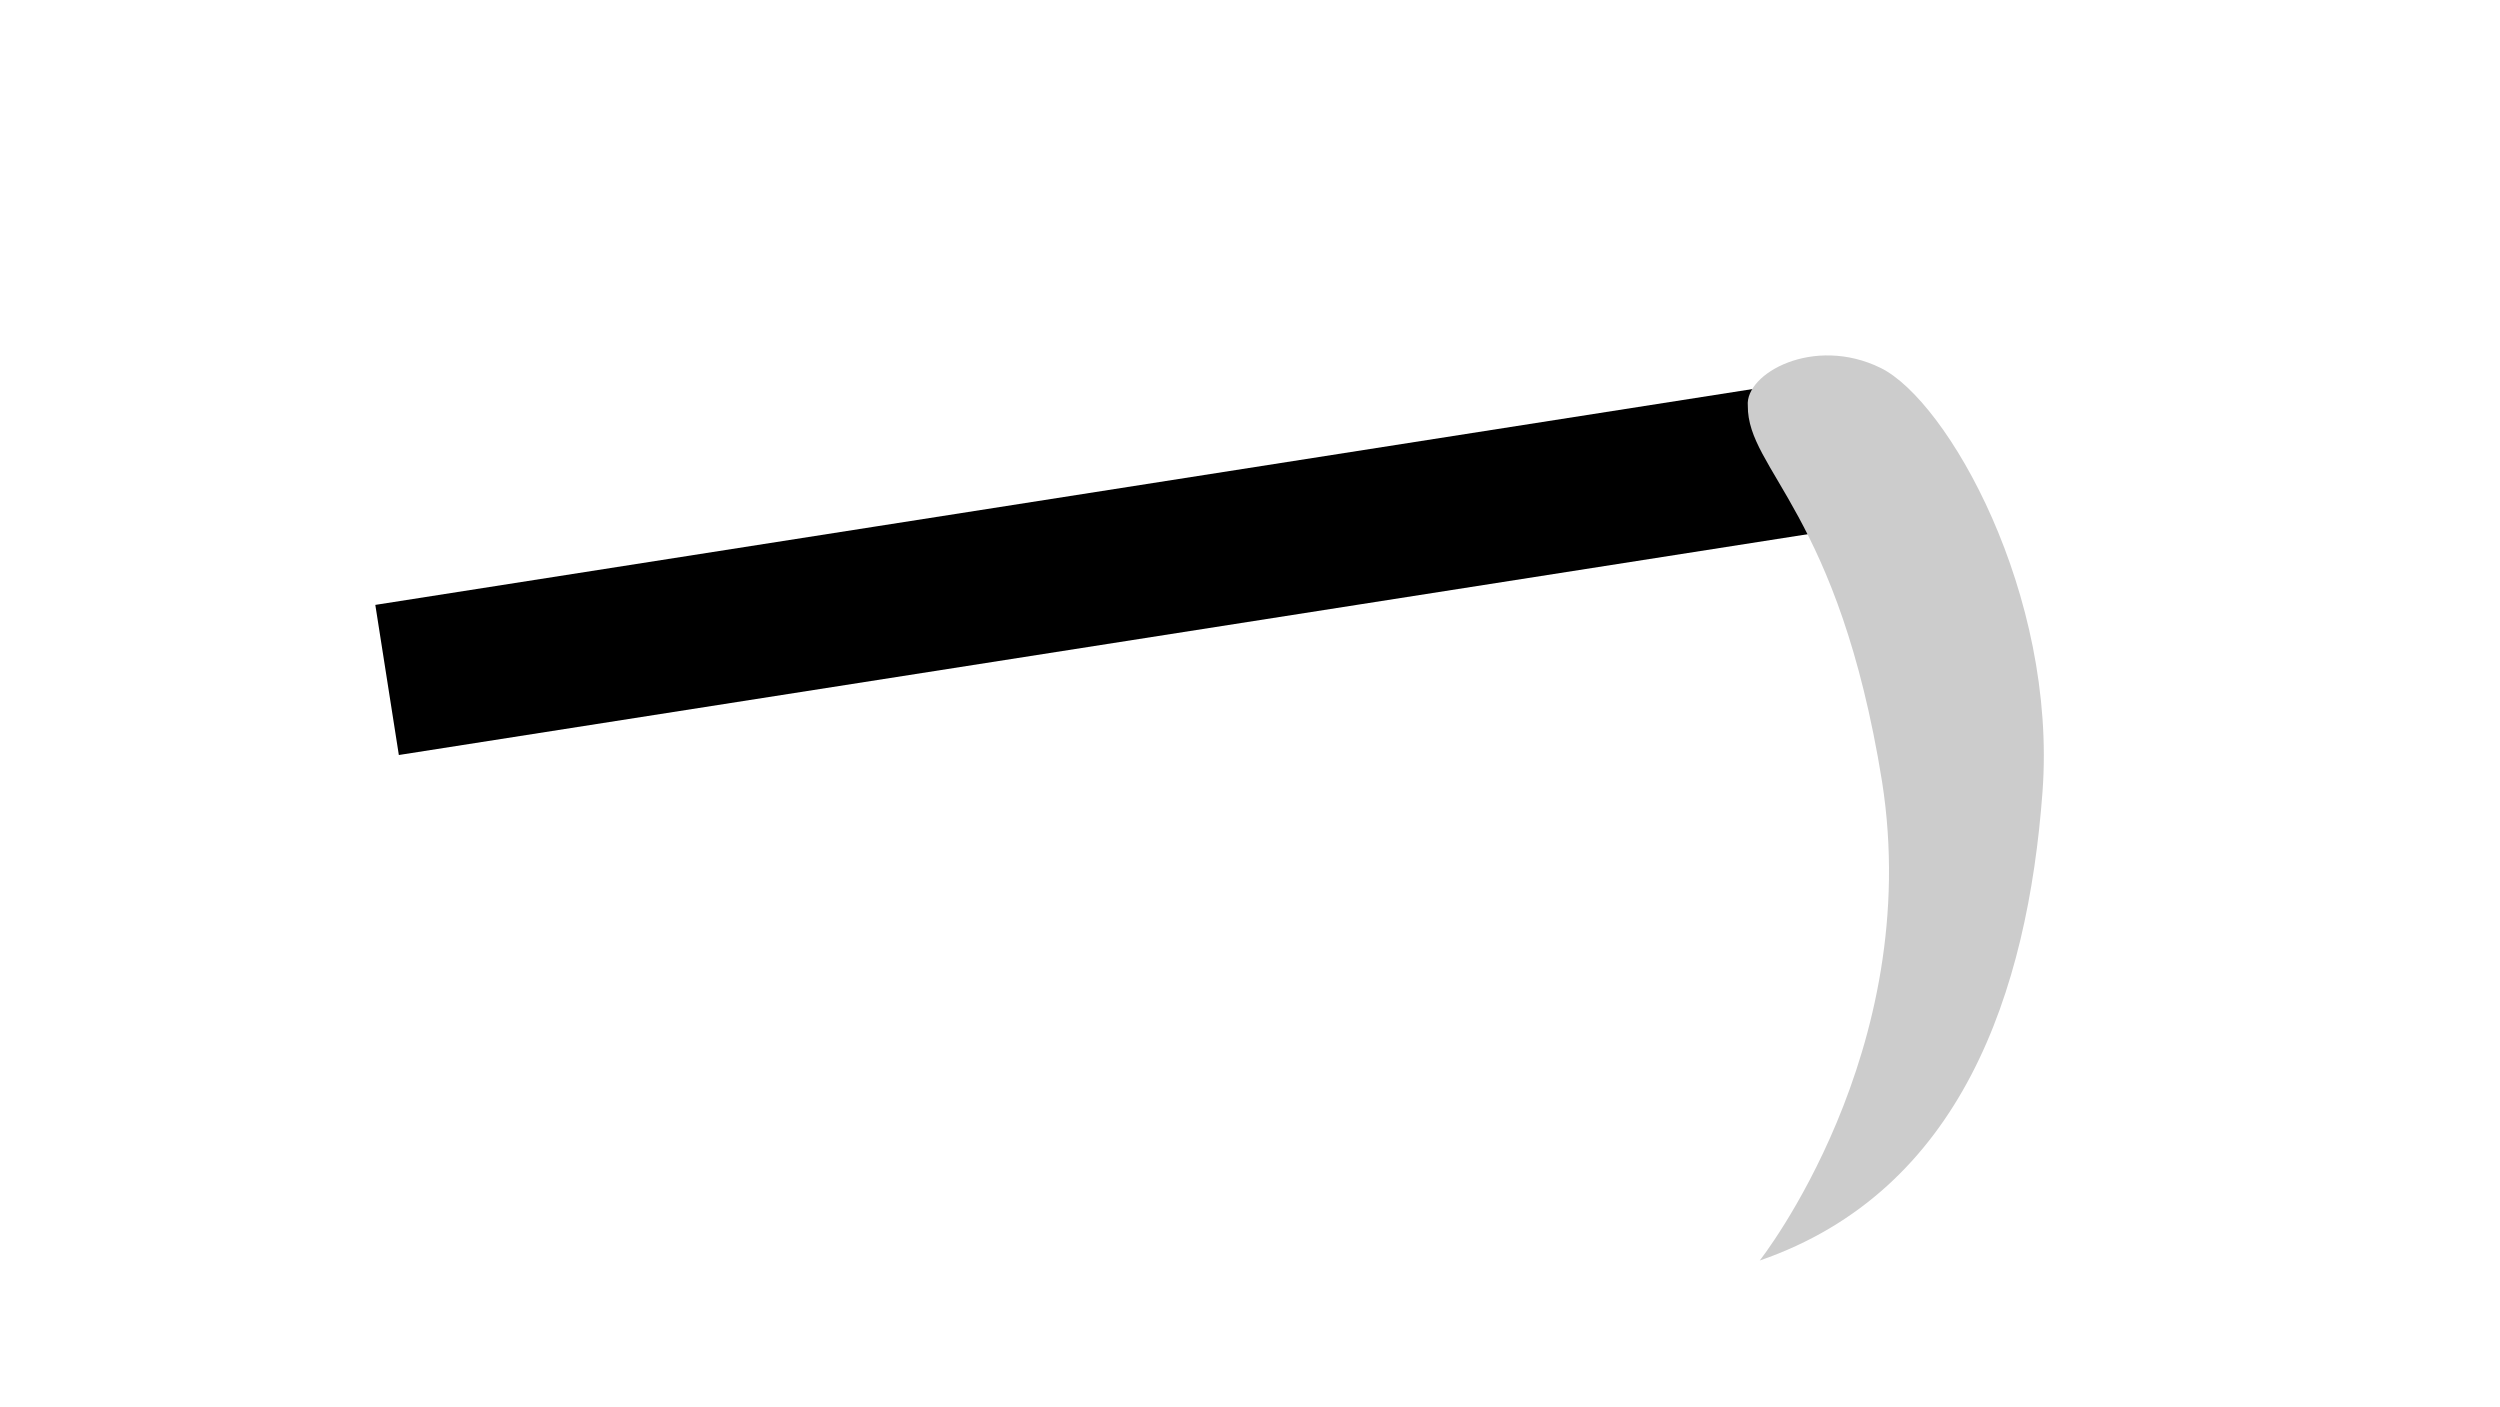
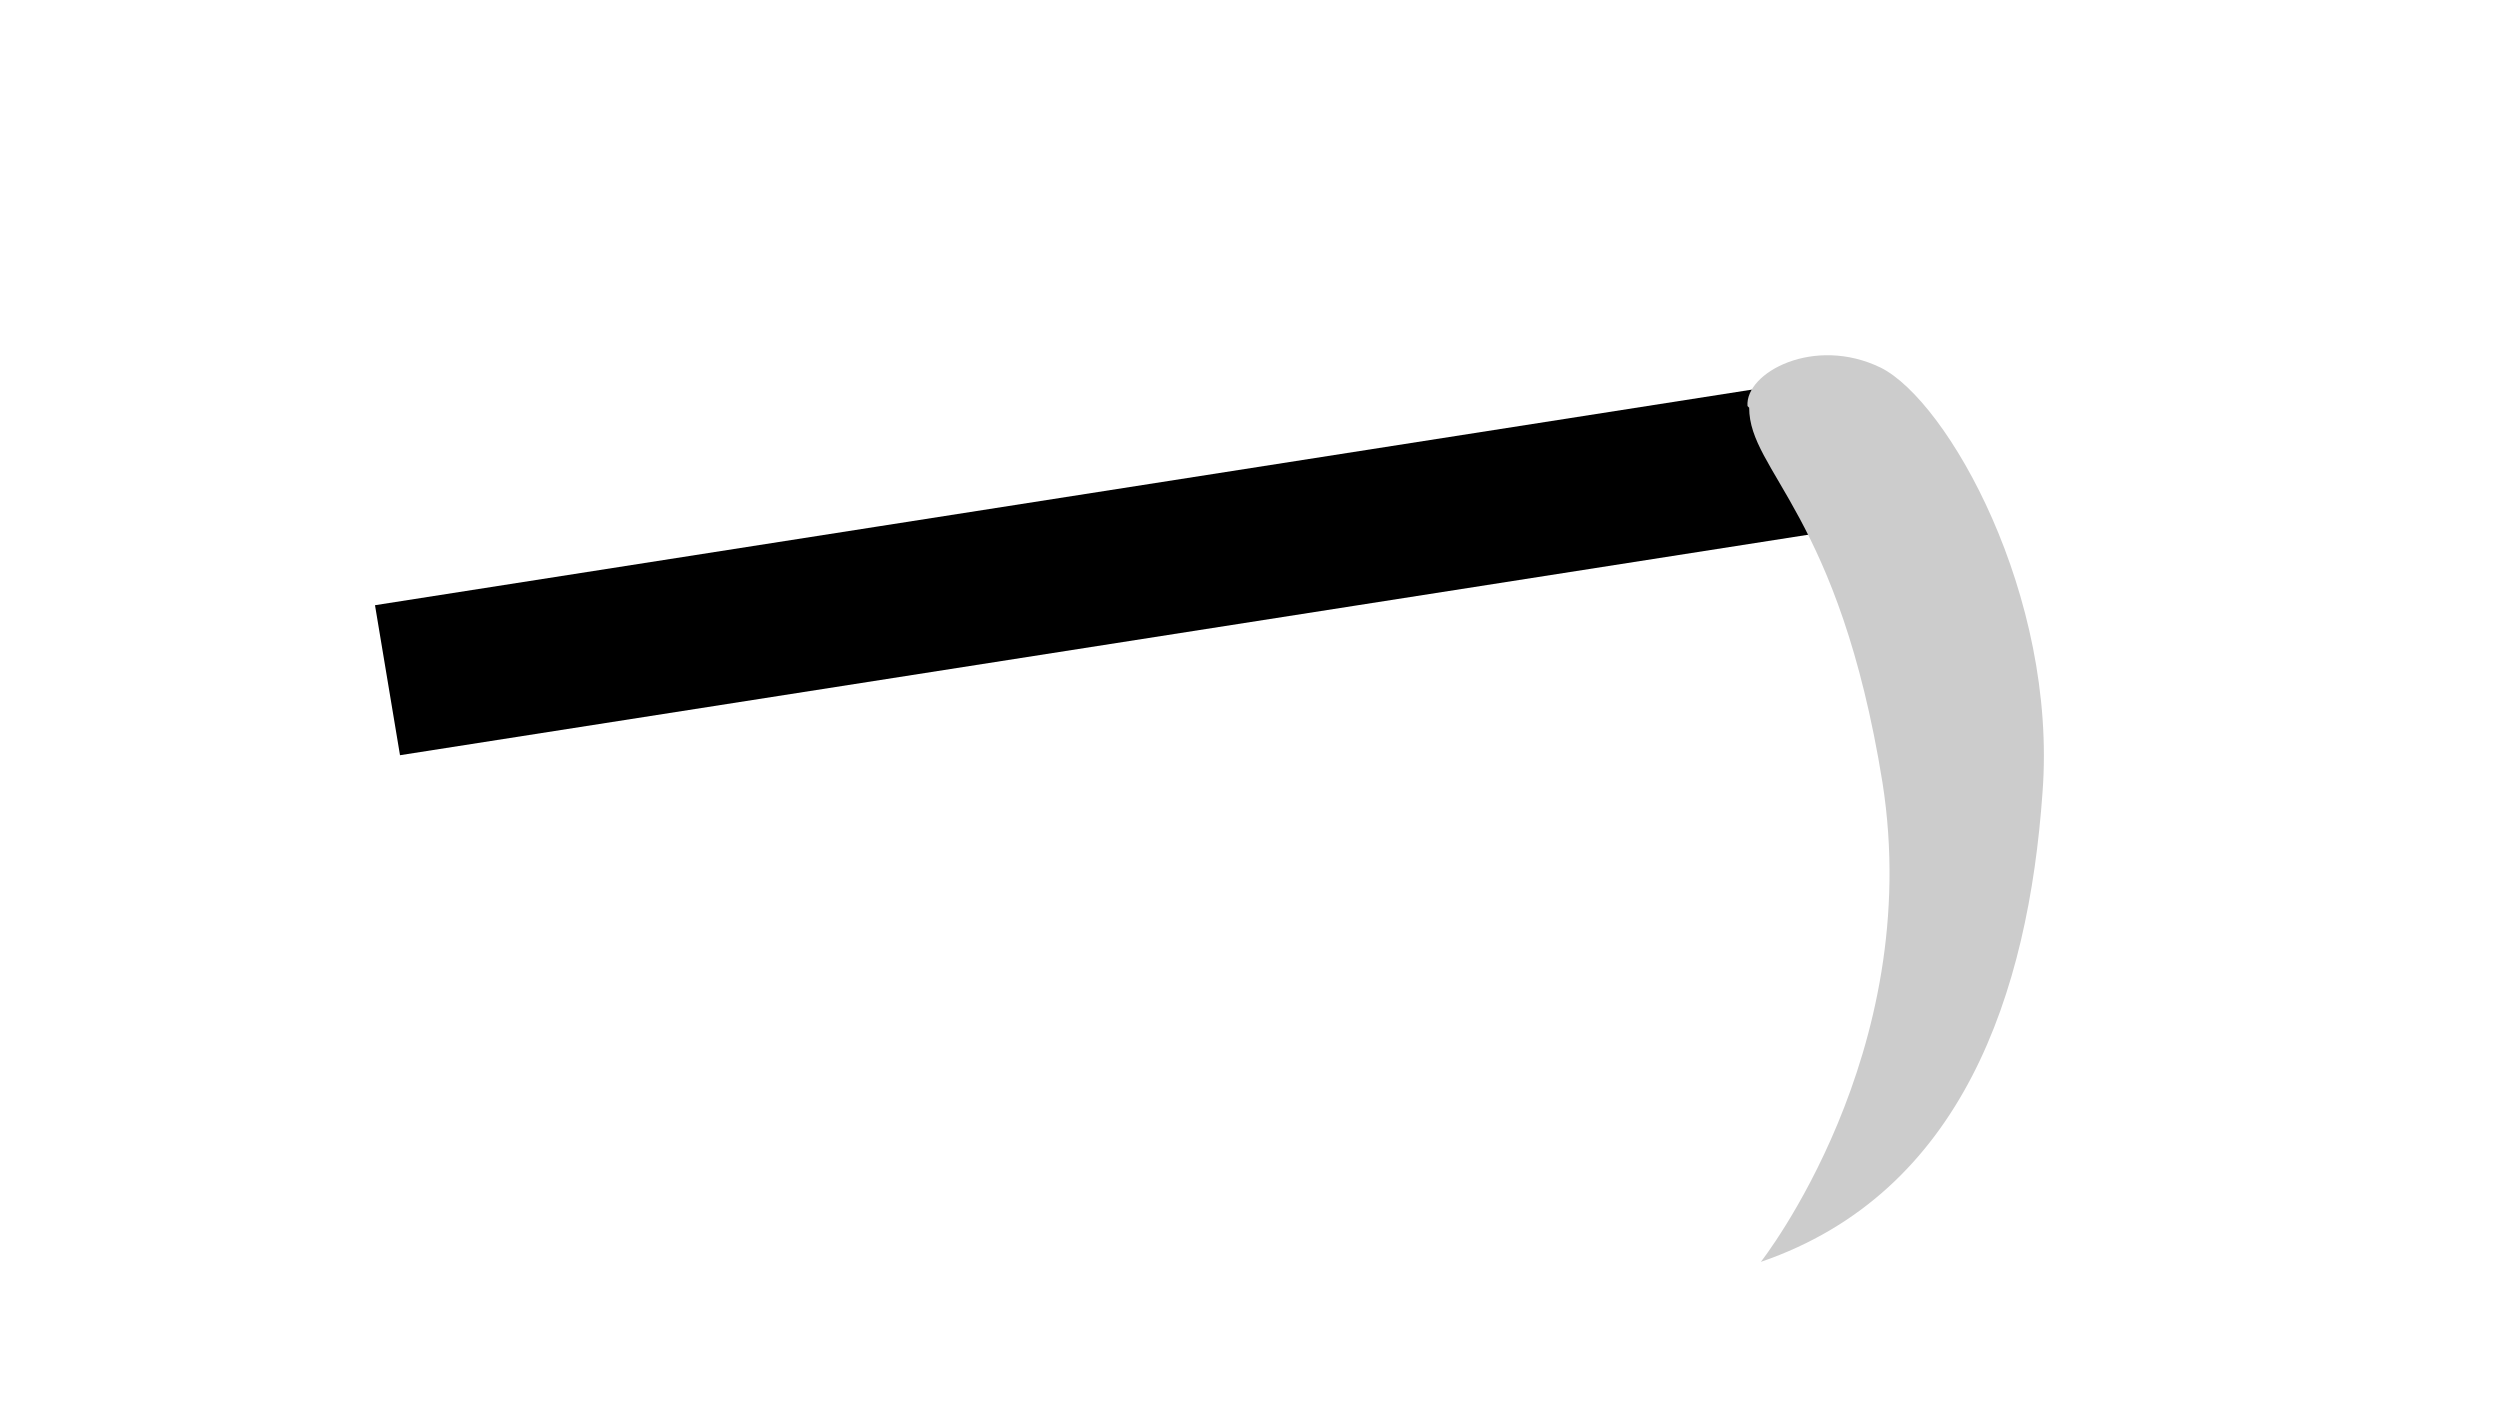
- <svg xmlns="http://www.w3.org/2000/svg" version="1.1" width="300" height="168.75" viewBox="0 0 300 168.75">
-   <g transform="matrix(1,0,0,1,150,84.375)">
-     <path d="M70.052,-39.216 L72.875,-21.203 L-102.139,6.226 L-104.962,-11.788 Z" fill="#000" />
-     <path d="M59.738,-35.684 C59.385,-39.556 67.652,-44.151 75.668,-40.228 C83.684,-36.305 96.871,-13.099 95.097,10.701 C93.312,34.609 85.392,58.52 61.167,66.888 C61.167,66.888 80.93,41.831 75.846,9.413 C70.643,-22.909 59.675,-27.914 59.738,-35.684 Z" fill="#ccc" />
-   </g>
+ <svg xmlns="http://www.w3.org/2000/svg" width="300" height="168.8" viewBox="0 0 300 168.75">
+   <path d="M220 45.2l3 18L48 90.6l-3-18z" />
+   <path d="M209.7 48.7c-.3-4 8-8.5 16-4.6 8 4 21.2 27.3 19.4 51-1.7 24-9.6 48-33.8 56.3 0 0 19.7-25 14.6-57.5-5.2-32.3-16-37.3-16-45z" fill="#ccc" />
</svg>
